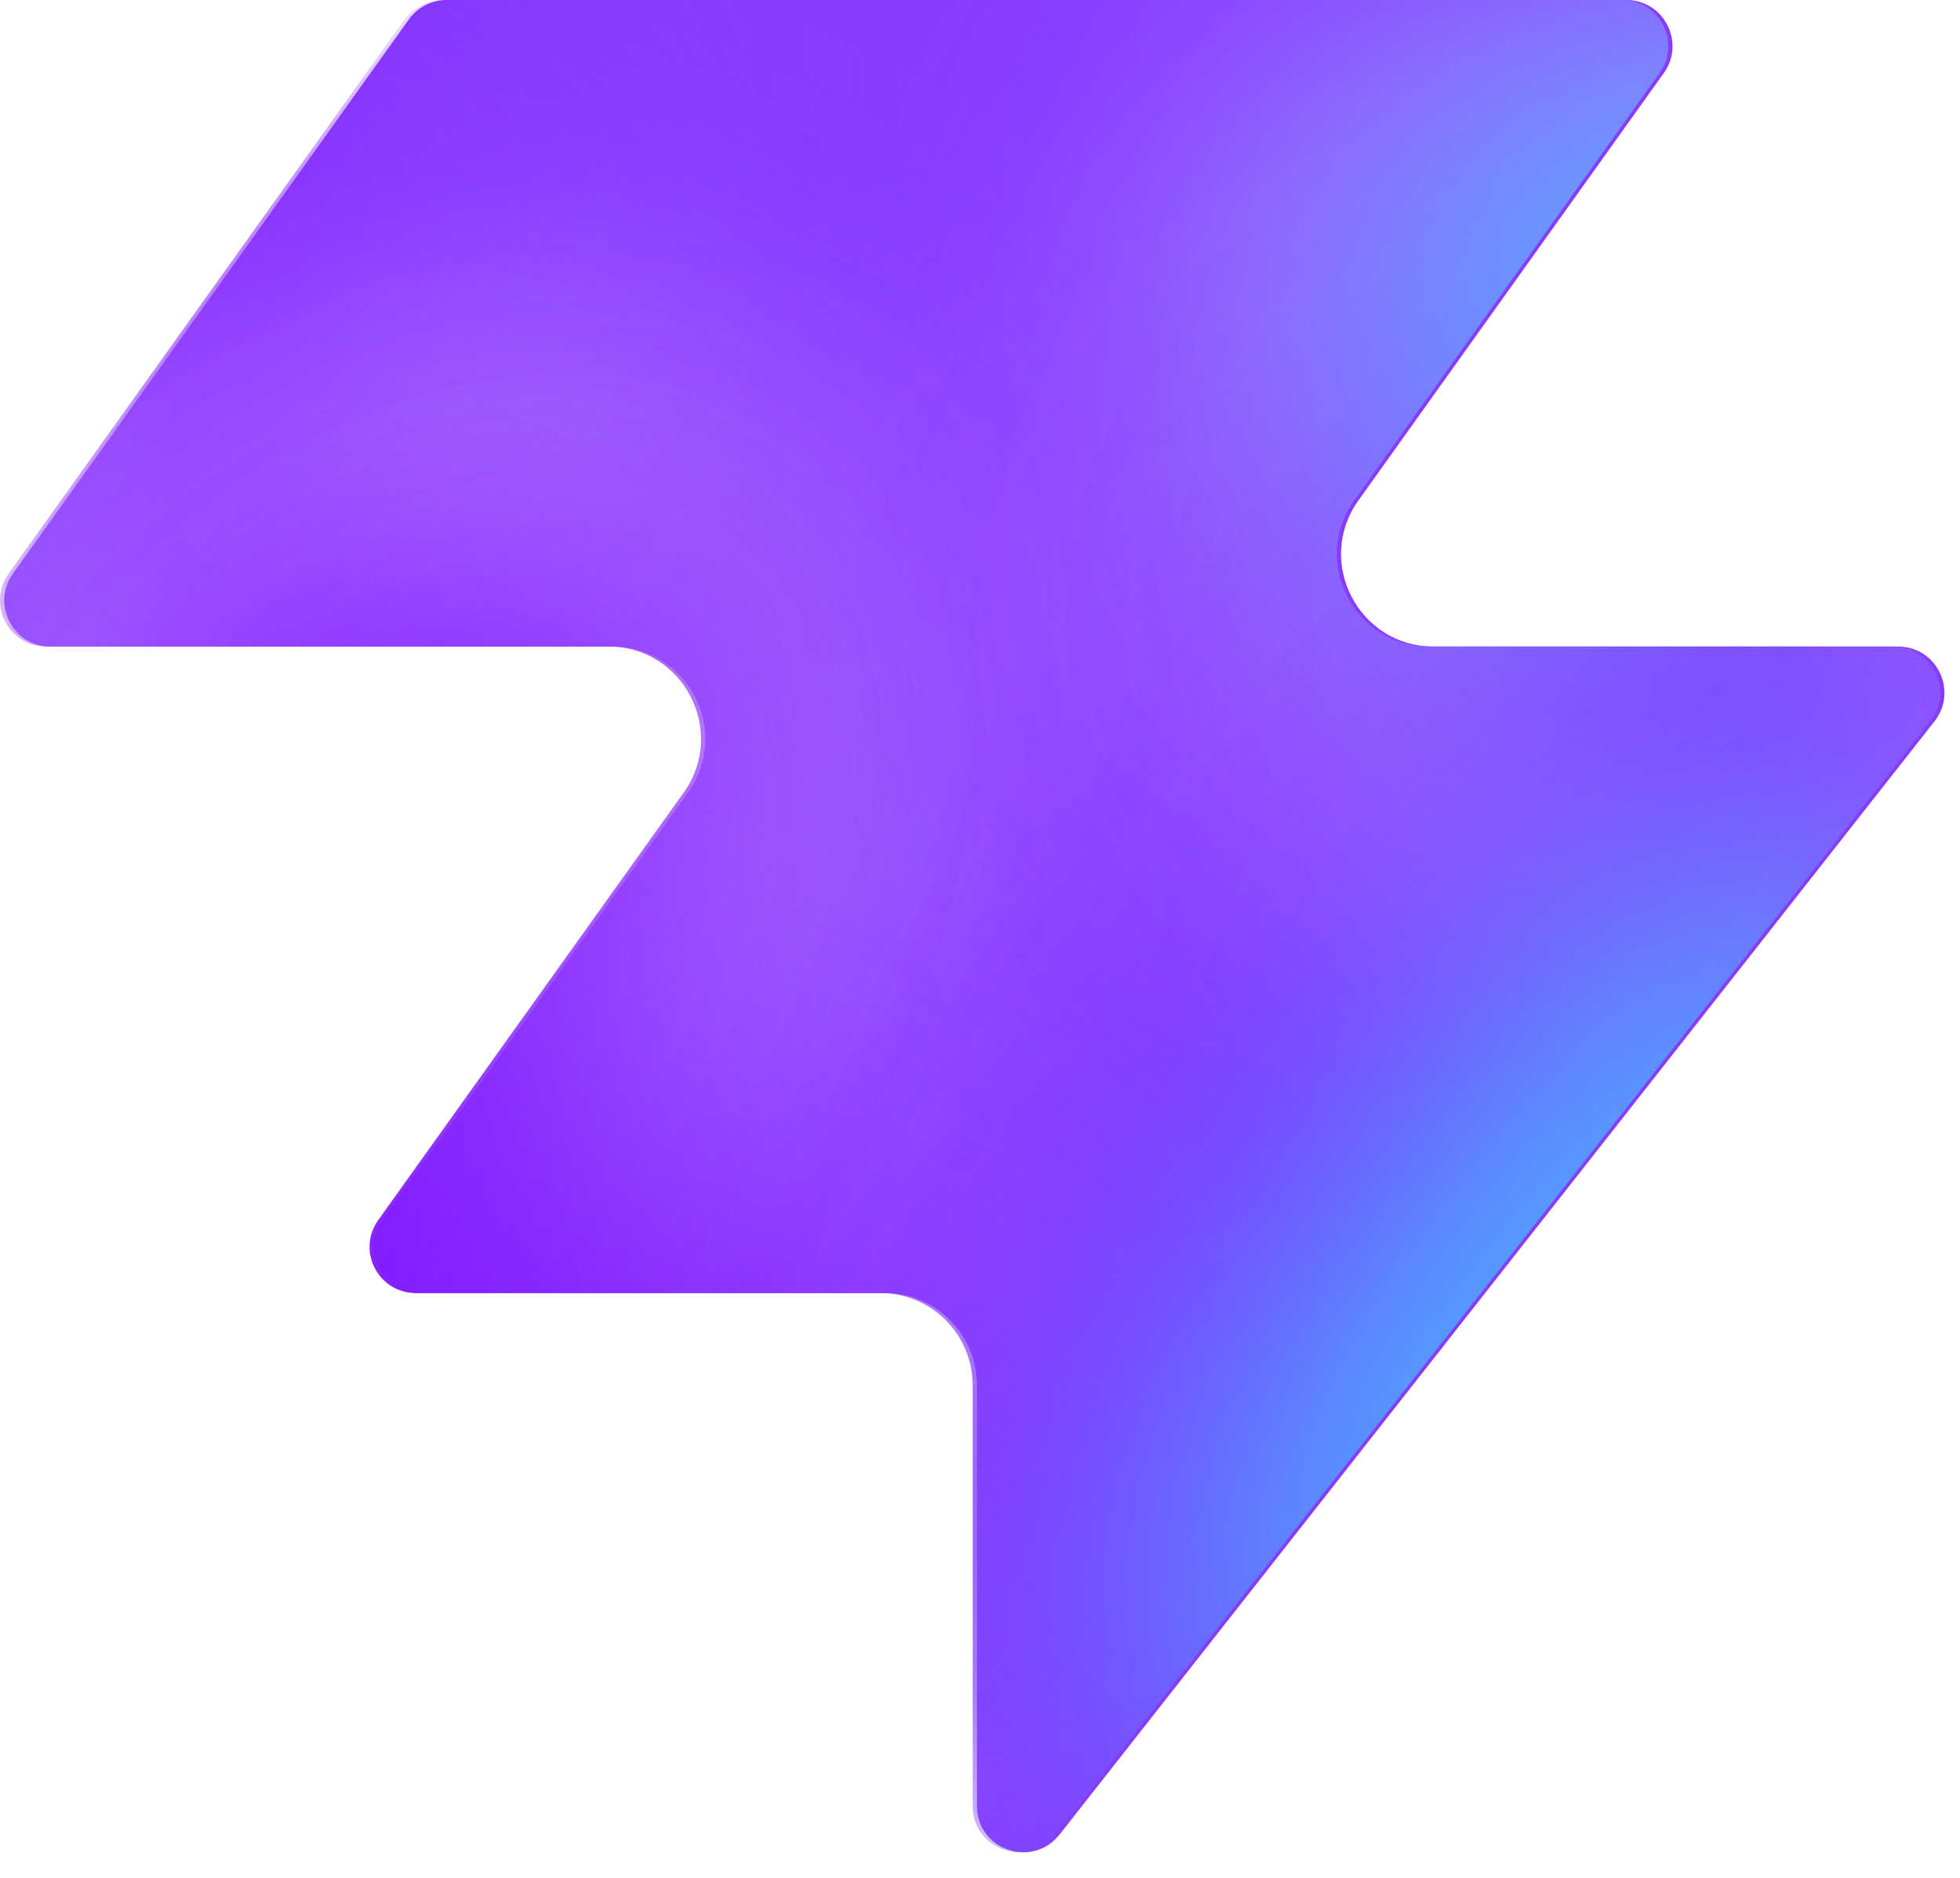
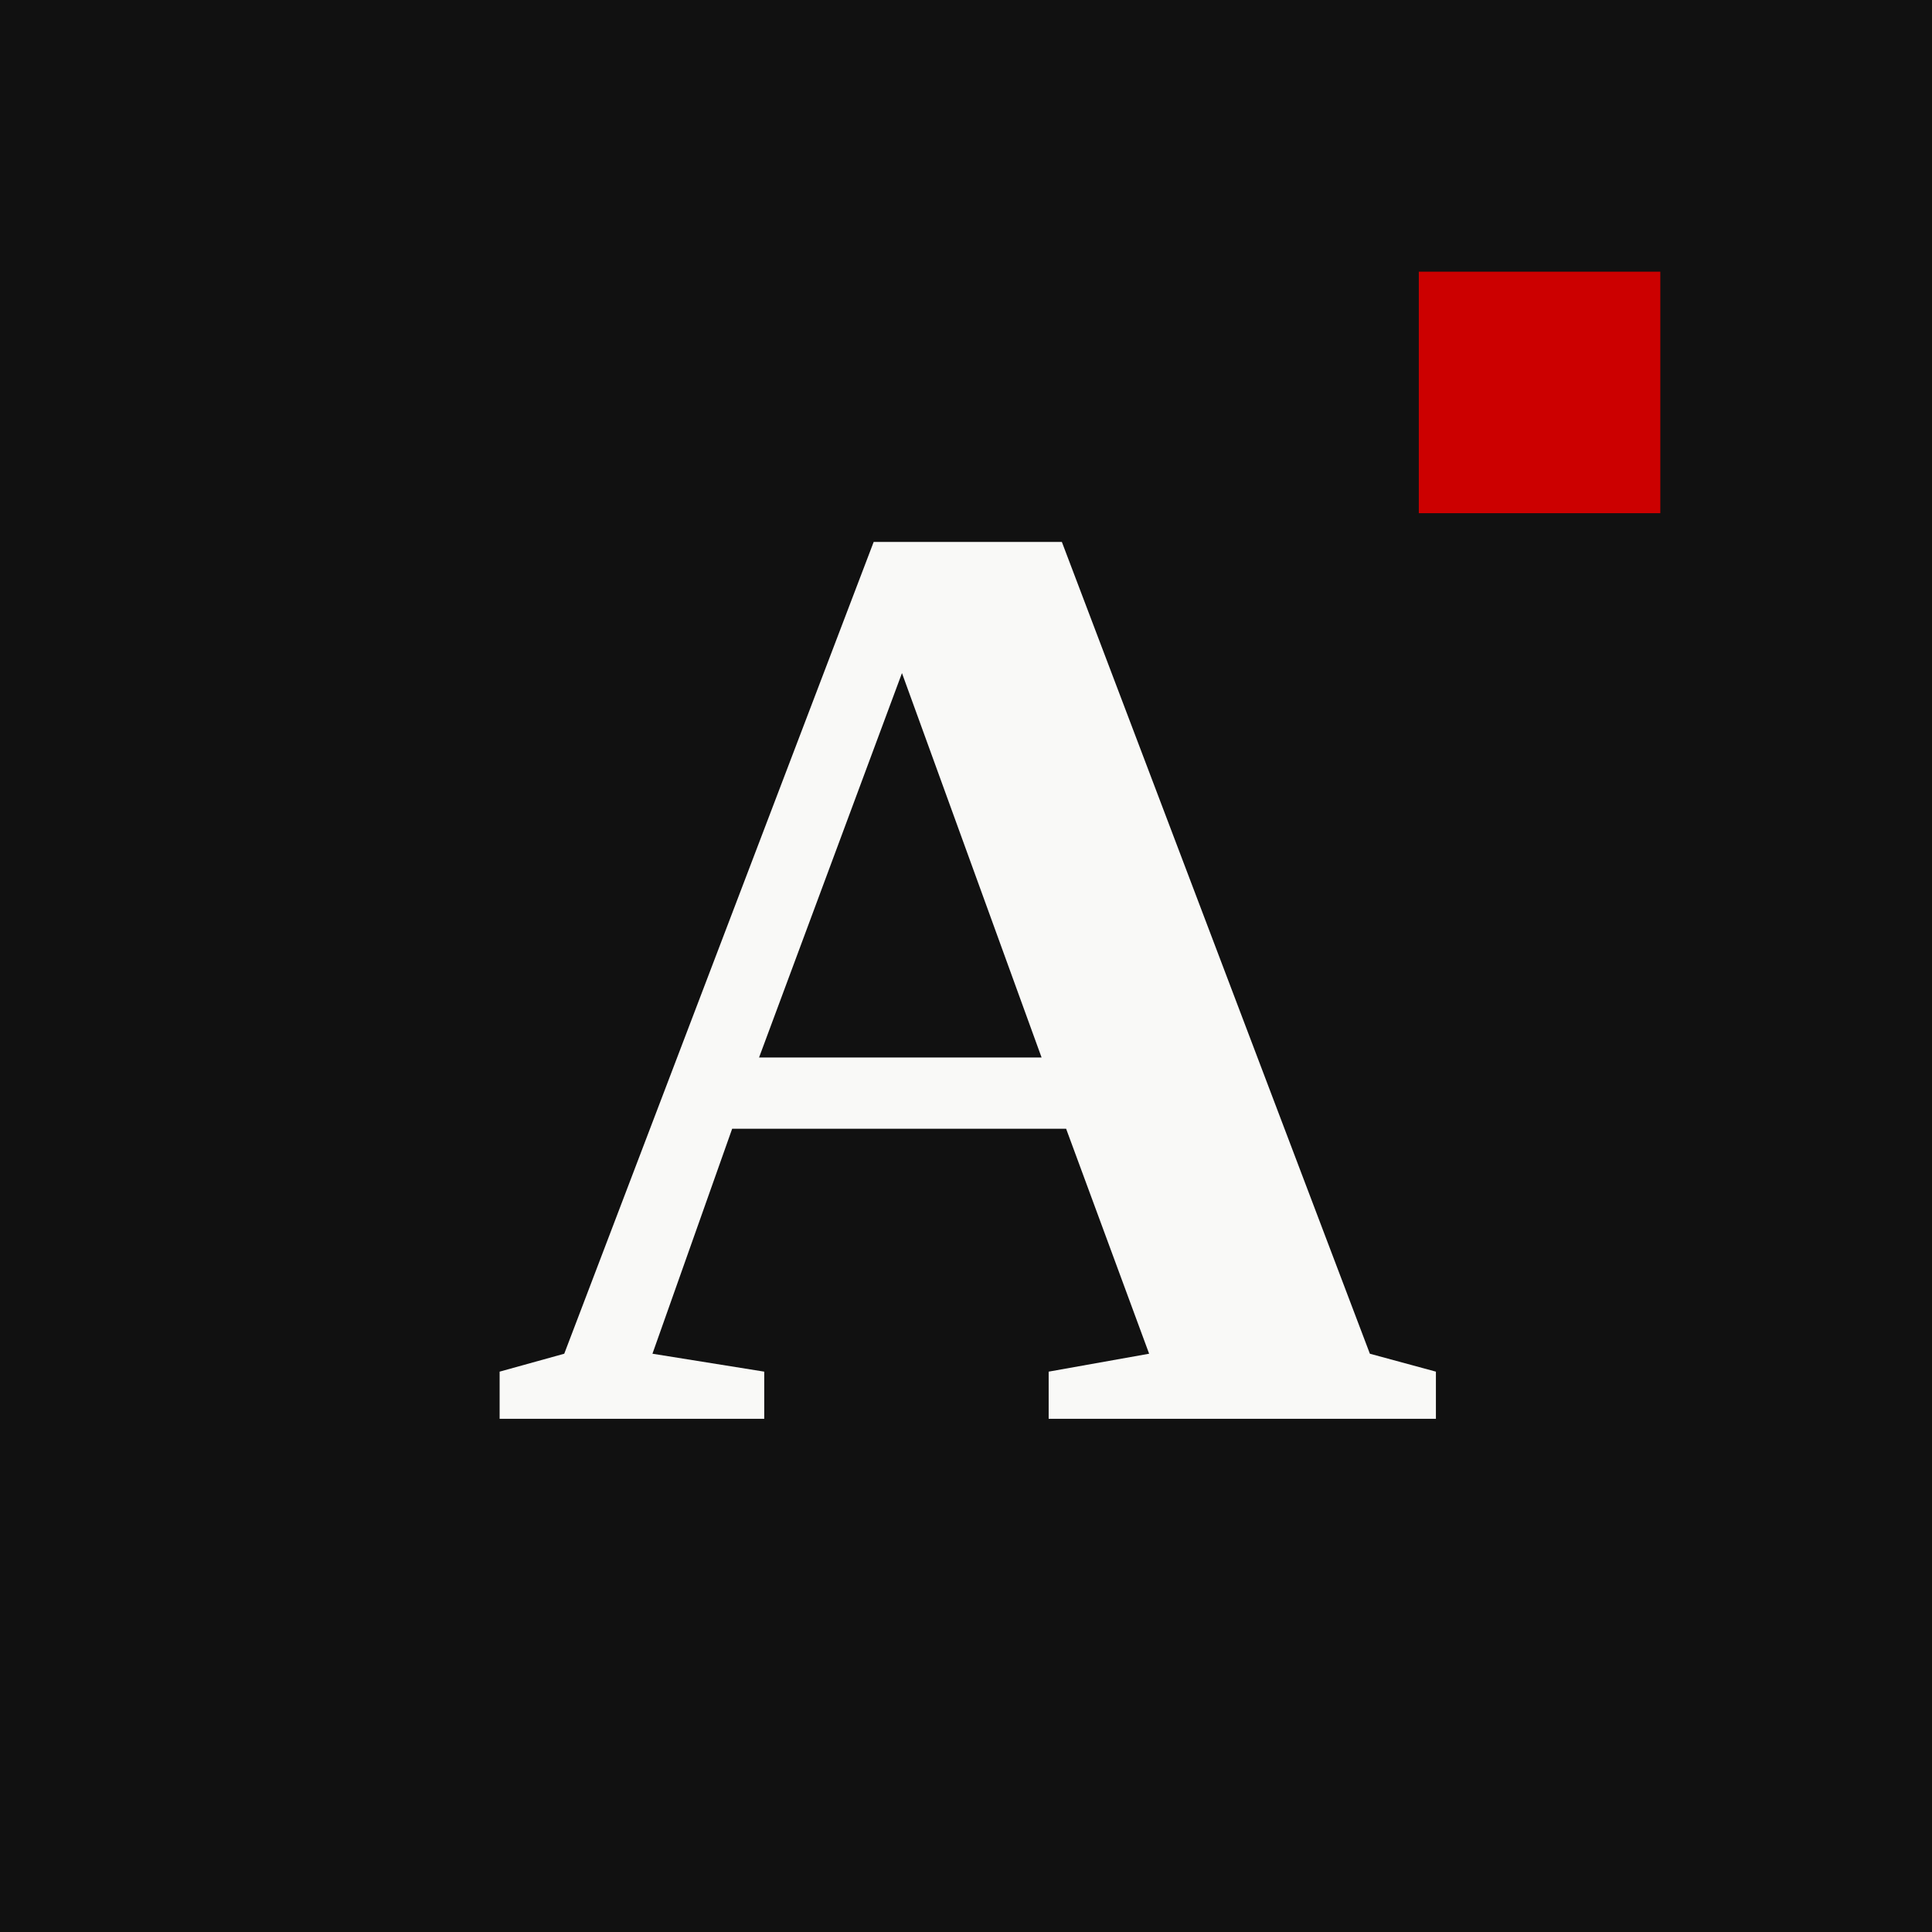
- <svg xmlns="http://www.w3.org/2000/svg" width="48" height="46" fill="none" viewBox="0 0 48 46">
-   <path fill="#863bff" d="M25.946 44.938c-.664.845-2.021.375-2.021-.698V33.937a2.26 2.26 0 0 0-2.262-2.262H10.287c-.92 0-1.456-1.04-.92-1.788l7.48-10.471c1.07-1.497 0-3.578-1.842-3.578H1.237c-.92 0-1.456-1.04-.92-1.788L10.013.474c.214-.297.556-.474.92-.474h28.894c.92 0 1.456 1.04.92 1.788l-7.48 10.471c-1.07 1.498 0 3.579 1.842 3.579h11.377c.943 0 1.473 1.088.89 1.83L25.947 44.94z" style="fill:#863bff;fill:color(display-p3 .525 .23 1);fill-opacity:1" />
-   <mask id="a" width="48" height="46" x="0" y="0" maskUnits="userSpaceOnUse" style="mask-type:alpha">
-     <path fill="#000" d="M25.842 44.938c-.664.844-2.021.375-2.021-.698V33.937a2.26 2.26 0 0 0-2.262-2.262H10.183c-.92 0-1.456-1.04-.92-1.788l7.48-10.471c1.07-1.498 0-3.579-1.842-3.579H1.133c-.92 0-1.456-1.04-.92-1.787L9.91.473c.214-.297.556-.474.92-.474h28.894c.92 0 1.456 1.04.92 1.788l-7.48 10.471c-1.07 1.498 0 3.578 1.842 3.578h11.377c.943 0 1.473 1.088.89 1.832L25.843 44.94z" style="fill:#000;fill-opacity:1" />
-   </mask>
-   <g mask="url(#a)">
-     <g filter="url(#b)">
-       <ellipse cx="5.508" cy="14.704" fill="#ede6ff" rx="5.508" ry="14.704" style="fill:#ede6ff;fill:color(display-p3 .927 .903 1);fill-opacity:1" transform="matrix(.00324 1 1 -.00324 -4.47 31.516)" />
-     </g>
-     <g filter="url(#c)">
-       <ellipse cx="10.399" cy="29.851" fill="#ede6ff" rx="10.399" ry="29.851" style="fill:#ede6ff;fill:color(display-p3 .927 .903 1);fill-opacity:1" transform="matrix(.00324 1 1 -.00324 -39.328 7.883)" />
-     </g>
-     <g filter="url(#d)">
-       <ellipse cx="5.508" cy="30.487" fill="#7e14ff" rx="5.508" ry="30.487" style="fill:#7e14ff;fill:color(display-p3 .492 .077 1);fill-opacity:1" transform="rotate(89.814 -25.913 -14.639)scale(1 -1)" />
-     </g>
-     <g filter="url(#e)">
-       <ellipse cx="5.508" cy="30.599" fill="#7e14ff" rx="5.508" ry="30.599" style="fill:#7e14ff;fill:color(display-p3 .492 .077 1);fill-opacity:1" transform="rotate(89.814 -32.644 -3.334)scale(1 -1)" />
-     </g>
-     <g filter="url(#f)">
-       <ellipse cx="5.508" cy="30.599" fill="#7e14ff" rx="5.508" ry="30.599" style="fill:#7e14ff;fill:color(display-p3 .492 .077 1);fill-opacity:1" transform="matrix(.00324 1 1 -.00324 -34.34 30.47)" />
-     </g>
-     <g filter="url(#g)">
-       <ellipse cx="14.072" cy="22.078" fill="#ede6ff" rx="14.072" ry="22.078" style="fill:#ede6ff;fill:color(display-p3 .927 .903 1);fill-opacity:1" transform="rotate(93.35 24.506 48.493)scale(-1 1)" />
-     </g>
-     <g filter="url(#h)">
-       <ellipse cx="3.47" cy="21.501" fill="#7e14ff" rx="3.47" ry="21.501" style="fill:#7e14ff;fill:color(display-p3 .492 .077 1);fill-opacity:1" transform="rotate(89.009 28.708 47.59)scale(-1 1)" />
-     </g>
-     <g filter="url(#i)">
-       <ellipse cx="3.47" cy="21.501" fill="#7e14ff" rx="3.47" ry="21.501" style="fill:#7e14ff;fill:color(display-p3 .492 .077 1);fill-opacity:1" transform="rotate(89.009 28.708 47.59)scale(-1 1)" />
-     </g>
-     <g filter="url(#j)">
-       <ellipse cx=".387" cy="8.972" fill="#7e14ff" rx="4.407" ry="29.108" style="fill:#7e14ff;fill:color(display-p3 .492 .077 1);fill-opacity:1" transform="rotate(39.51 .387 8.972)" />
-     </g>
-     <g filter="url(#k)">
-       <ellipse cx="47.523" cy="-6.092" fill="#7e14ff" rx="4.407" ry="29.108" style="fill:#7e14ff;fill:color(display-p3 .492 .077 1);fill-opacity:1" transform="rotate(37.892 47.523 -6.092)" />
-     </g>
-     <g filter="url(#l)">
-       <ellipse cx="41.412" cy="6.333" fill="#47bfff" rx="5.971" ry="9.665" style="fill:#47bfff;fill:color(display-p3 .28 .748 1);fill-opacity:1" transform="rotate(37.892 41.412 6.333)" />
-     </g>
-     <g filter="url(#m)">
-       <ellipse cx="-1.879" cy="38.332" fill="#7e14ff" rx="4.407" ry="29.108" style="fill:#7e14ff;fill:color(display-p3 .492 .077 1);fill-opacity:1" transform="rotate(37.892 -1.88 38.332)" />
-     </g>
-     <g filter="url(#n)">
-       <ellipse cx="-1.879" cy="38.332" fill="#7e14ff" rx="4.407" ry="29.108" style="fill:#7e14ff;fill:color(display-p3 .492 .077 1);fill-opacity:1" transform="rotate(37.892 -1.88 38.332)" />
-     </g>
-     <g filter="url(#o)">
-       <ellipse cx="35.651" cy="29.907" fill="#7e14ff" rx="4.407" ry="29.108" style="fill:#7e14ff;fill:color(display-p3 .492 .077 1);fill-opacity:1" transform="rotate(37.892 35.651 29.907)" />
-     </g>
-     <g filter="url(#p)">
-       <ellipse cx="38.418" cy="32.4" fill="#47bfff" rx="5.971" ry="15.297" style="fill:#47bfff;fill:color(display-p3 .28 .748 1);fill-opacity:1" transform="rotate(37.892 38.418 32.4)" />
-     </g>
-   </g>
-   <defs>
-     <filter id="b" width="60.045" height="41.654" x="-19.77" y="16.149" color-interpolation-filters="sRGB" filterUnits="userSpaceOnUse">
-       <feFlood flood-opacity="0" result="BackgroundImageFix" />
-       <feBlend in="SourceGraphic" in2="BackgroundImageFix" result="shape" />
-       <feGaussianBlur result="effect1_foregroundBlur_2002_17158" stdDeviation="7.659" />
-     </filter>
-     <filter id="c" width="90.34" height="51.437" x="-54.613" y="-7.533" color-interpolation-filters="sRGB" filterUnits="userSpaceOnUse">
-       <feFlood flood-opacity="0" result="BackgroundImageFix" />
-       <feBlend in="SourceGraphic" in2="BackgroundImageFix" result="shape" />
-       <feGaussianBlur result="effect1_foregroundBlur_2002_17158" stdDeviation="7.659" />
-     </filter>
-     <filter id="d" width="79.355" height="29.4" x="-49.64" y="2.03" color-interpolation-filters="sRGB" filterUnits="userSpaceOnUse">
-       <feFlood flood-opacity="0" result="BackgroundImageFix" />
-       <feBlend in="SourceGraphic" in2="BackgroundImageFix" result="shape" />
-       <feGaussianBlur result="effect1_foregroundBlur_2002_17158" stdDeviation="4.596" />
-     </filter>
-     <filter id="e" width="79.579" height="29.4" x="-45.045" y="20.029" color-interpolation-filters="sRGB" filterUnits="userSpaceOnUse">
-       <feFlood flood-opacity="0" result="BackgroundImageFix" />
-       <feBlend in="SourceGraphic" in2="BackgroundImageFix" result="shape" />
-       <feGaussianBlur result="effect1_foregroundBlur_2002_17158" stdDeviation="4.596" />
-     </filter>
-     <filter id="f" width="79.579" height="29.4" x="-43.513" y="21.178" color-interpolation-filters="sRGB" filterUnits="userSpaceOnUse">
-       <feFlood flood-opacity="0" result="BackgroundImageFix" />
-       <feBlend in="SourceGraphic" in2="BackgroundImageFix" result="shape" />
-       <feGaussianBlur result="effect1_foregroundBlur_2002_17158" stdDeviation="4.596" />
-     </filter>
-     <filter id="g" width="74.749" height="58.852" x="15.756" y="-17.901" color-interpolation-filters="sRGB" filterUnits="userSpaceOnUse">
-       <feFlood flood-opacity="0" result="BackgroundImageFix" />
-       <feBlend in="SourceGraphic" in2="BackgroundImageFix" result="shape" />
-       <feGaussianBlur result="effect1_foregroundBlur_2002_17158" stdDeviation="7.659" />
-     </filter>
-     <filter id="h" width="61.377" height="25.362" x="23.548" y="2.284" color-interpolation-filters="sRGB" filterUnits="userSpaceOnUse">
-       <feFlood flood-opacity="0" result="BackgroundImageFix" />
-       <feBlend in="SourceGraphic" in2="BackgroundImageFix" result="shape" />
-       <feGaussianBlur result="effect1_foregroundBlur_2002_17158" stdDeviation="4.596" />
-     </filter>
-     <filter id="i" width="61.377" height="25.362" x="23.548" y="2.284" color-interpolation-filters="sRGB" filterUnits="userSpaceOnUse">
-       <feFlood flood-opacity="0" result="BackgroundImageFix" />
-       <feBlend in="SourceGraphic" in2="BackgroundImageFix" result="shape" />
-       <feGaussianBlur result="effect1_foregroundBlur_2002_17158" stdDeviation="4.596" />
-     </filter>
-     <filter id="j" width="56.045" height="63.649" x="-27.636" y="-22.853" color-interpolation-filters="sRGB" filterUnits="userSpaceOnUse">
-       <feFlood flood-opacity="0" result="BackgroundImageFix" />
-       <feBlend in="SourceGraphic" in2="BackgroundImageFix" result="shape" />
-       <feGaussianBlur result="effect1_foregroundBlur_2002_17158" stdDeviation="4.596" />
-     </filter>
-     <filter id="k" width="54.814" height="64.646" x="20.116" y="-38.415" color-interpolation-filters="sRGB" filterUnits="userSpaceOnUse">
-       <feFlood flood-opacity="0" result="BackgroundImageFix" />
-       <feBlend in="SourceGraphic" in2="BackgroundImageFix" result="shape" />
-       <feGaussianBlur result="effect1_foregroundBlur_2002_17158" stdDeviation="4.596" />
-     </filter>
-     <filter id="l" width="33.541" height="35.313" x="24.641" y="-11.323" color-interpolation-filters="sRGB" filterUnits="userSpaceOnUse">
-       <feFlood flood-opacity="0" result="BackgroundImageFix" />
-       <feBlend in="SourceGraphic" in2="BackgroundImageFix" result="shape" />
-       <feGaussianBlur result="effect1_foregroundBlur_2002_17158" stdDeviation="4.596" />
-     </filter>
-     <filter id="m" width="54.814" height="64.646" x="-29.286" y="6.009" color-interpolation-filters="sRGB" filterUnits="userSpaceOnUse">
-       <feFlood flood-opacity="0" result="BackgroundImageFix" />
-       <feBlend in="SourceGraphic" in2="BackgroundImageFix" result="shape" />
-       <feGaussianBlur result="effect1_foregroundBlur_2002_17158" stdDeviation="4.596" />
-     </filter>
-     <filter id="n" width="54.814" height="64.646" x="-29.286" y="6.009" color-interpolation-filters="sRGB" filterUnits="userSpaceOnUse">
-       <feFlood flood-opacity="0" result="BackgroundImageFix" />
-       <feBlend in="SourceGraphic" in2="BackgroundImageFix" result="shape" />
-       <feGaussianBlur result="effect1_foregroundBlur_2002_17158" stdDeviation="4.596" />
-     </filter>
-     <filter id="o" width="54.814" height="64.646" x="8.244" y="-2.416" color-interpolation-filters="sRGB" filterUnits="userSpaceOnUse">
-       <feFlood flood-opacity="0" result="BackgroundImageFix" />
-       <feBlend in="SourceGraphic" in2="BackgroundImageFix" result="shape" />
-       <feGaussianBlur result="effect1_foregroundBlur_2002_17158" stdDeviation="4.596" />
-     </filter>
-     <filter id="p" width="39.409" height="43.623" x="18.713" y="10.588" color-interpolation-filters="sRGB" filterUnits="userSpaceOnUse">
-       <feFlood flood-opacity="0" result="BackgroundImageFix" />
-       <feBlend in="SourceGraphic" in2="BackgroundImageFix" result="shape" />
-       <feGaussianBlur result="effect1_foregroundBlur_2002_17158" stdDeviation="4.596" />
-     </filter>
-   </defs>
+ <svg xmlns="http://www.w3.org/2000/svg" viewBox="0 0 64 64">
+   <rect width="64" height="64" fill="#111111" />
+   <text x="32" y="47" text-anchor="middle" font-family="Georgia, 'Times New Roman', serif" font-weight="800" font-size="44" fill="#F9F9F7">A</text>
+   <rect x="47" y="9" width="8" height="8" fill="#CC0000" />
</svg>
